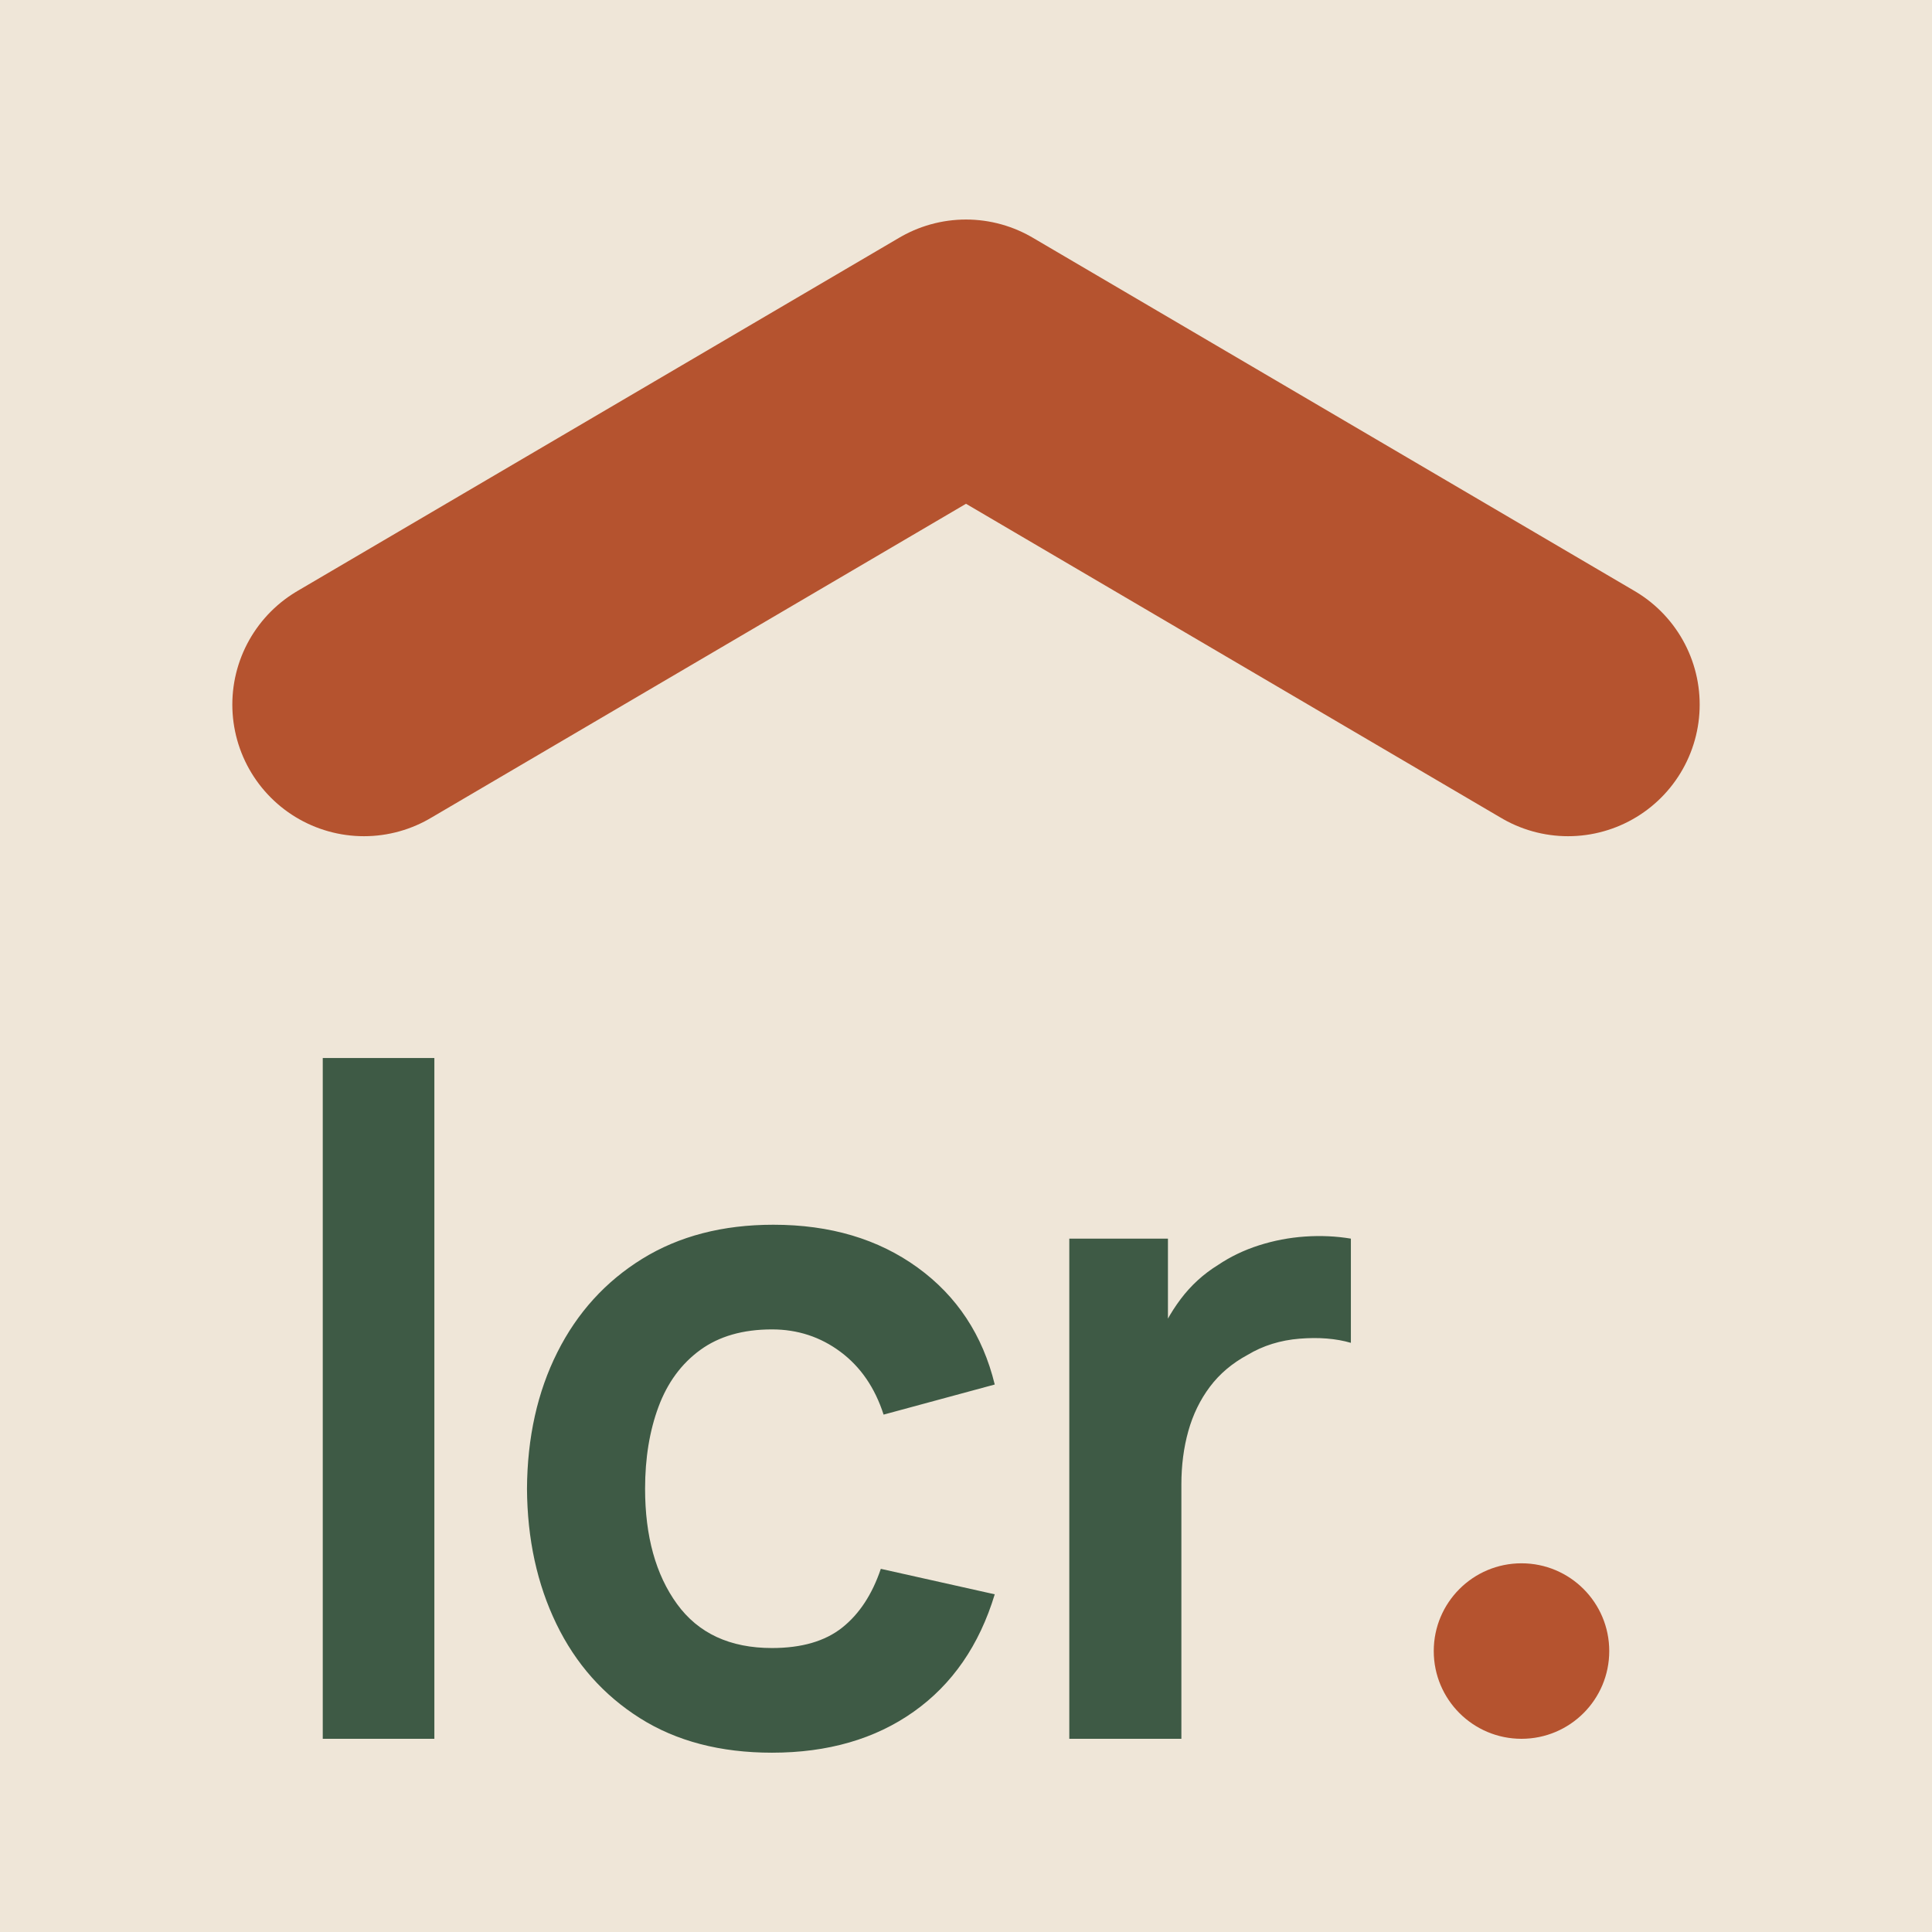
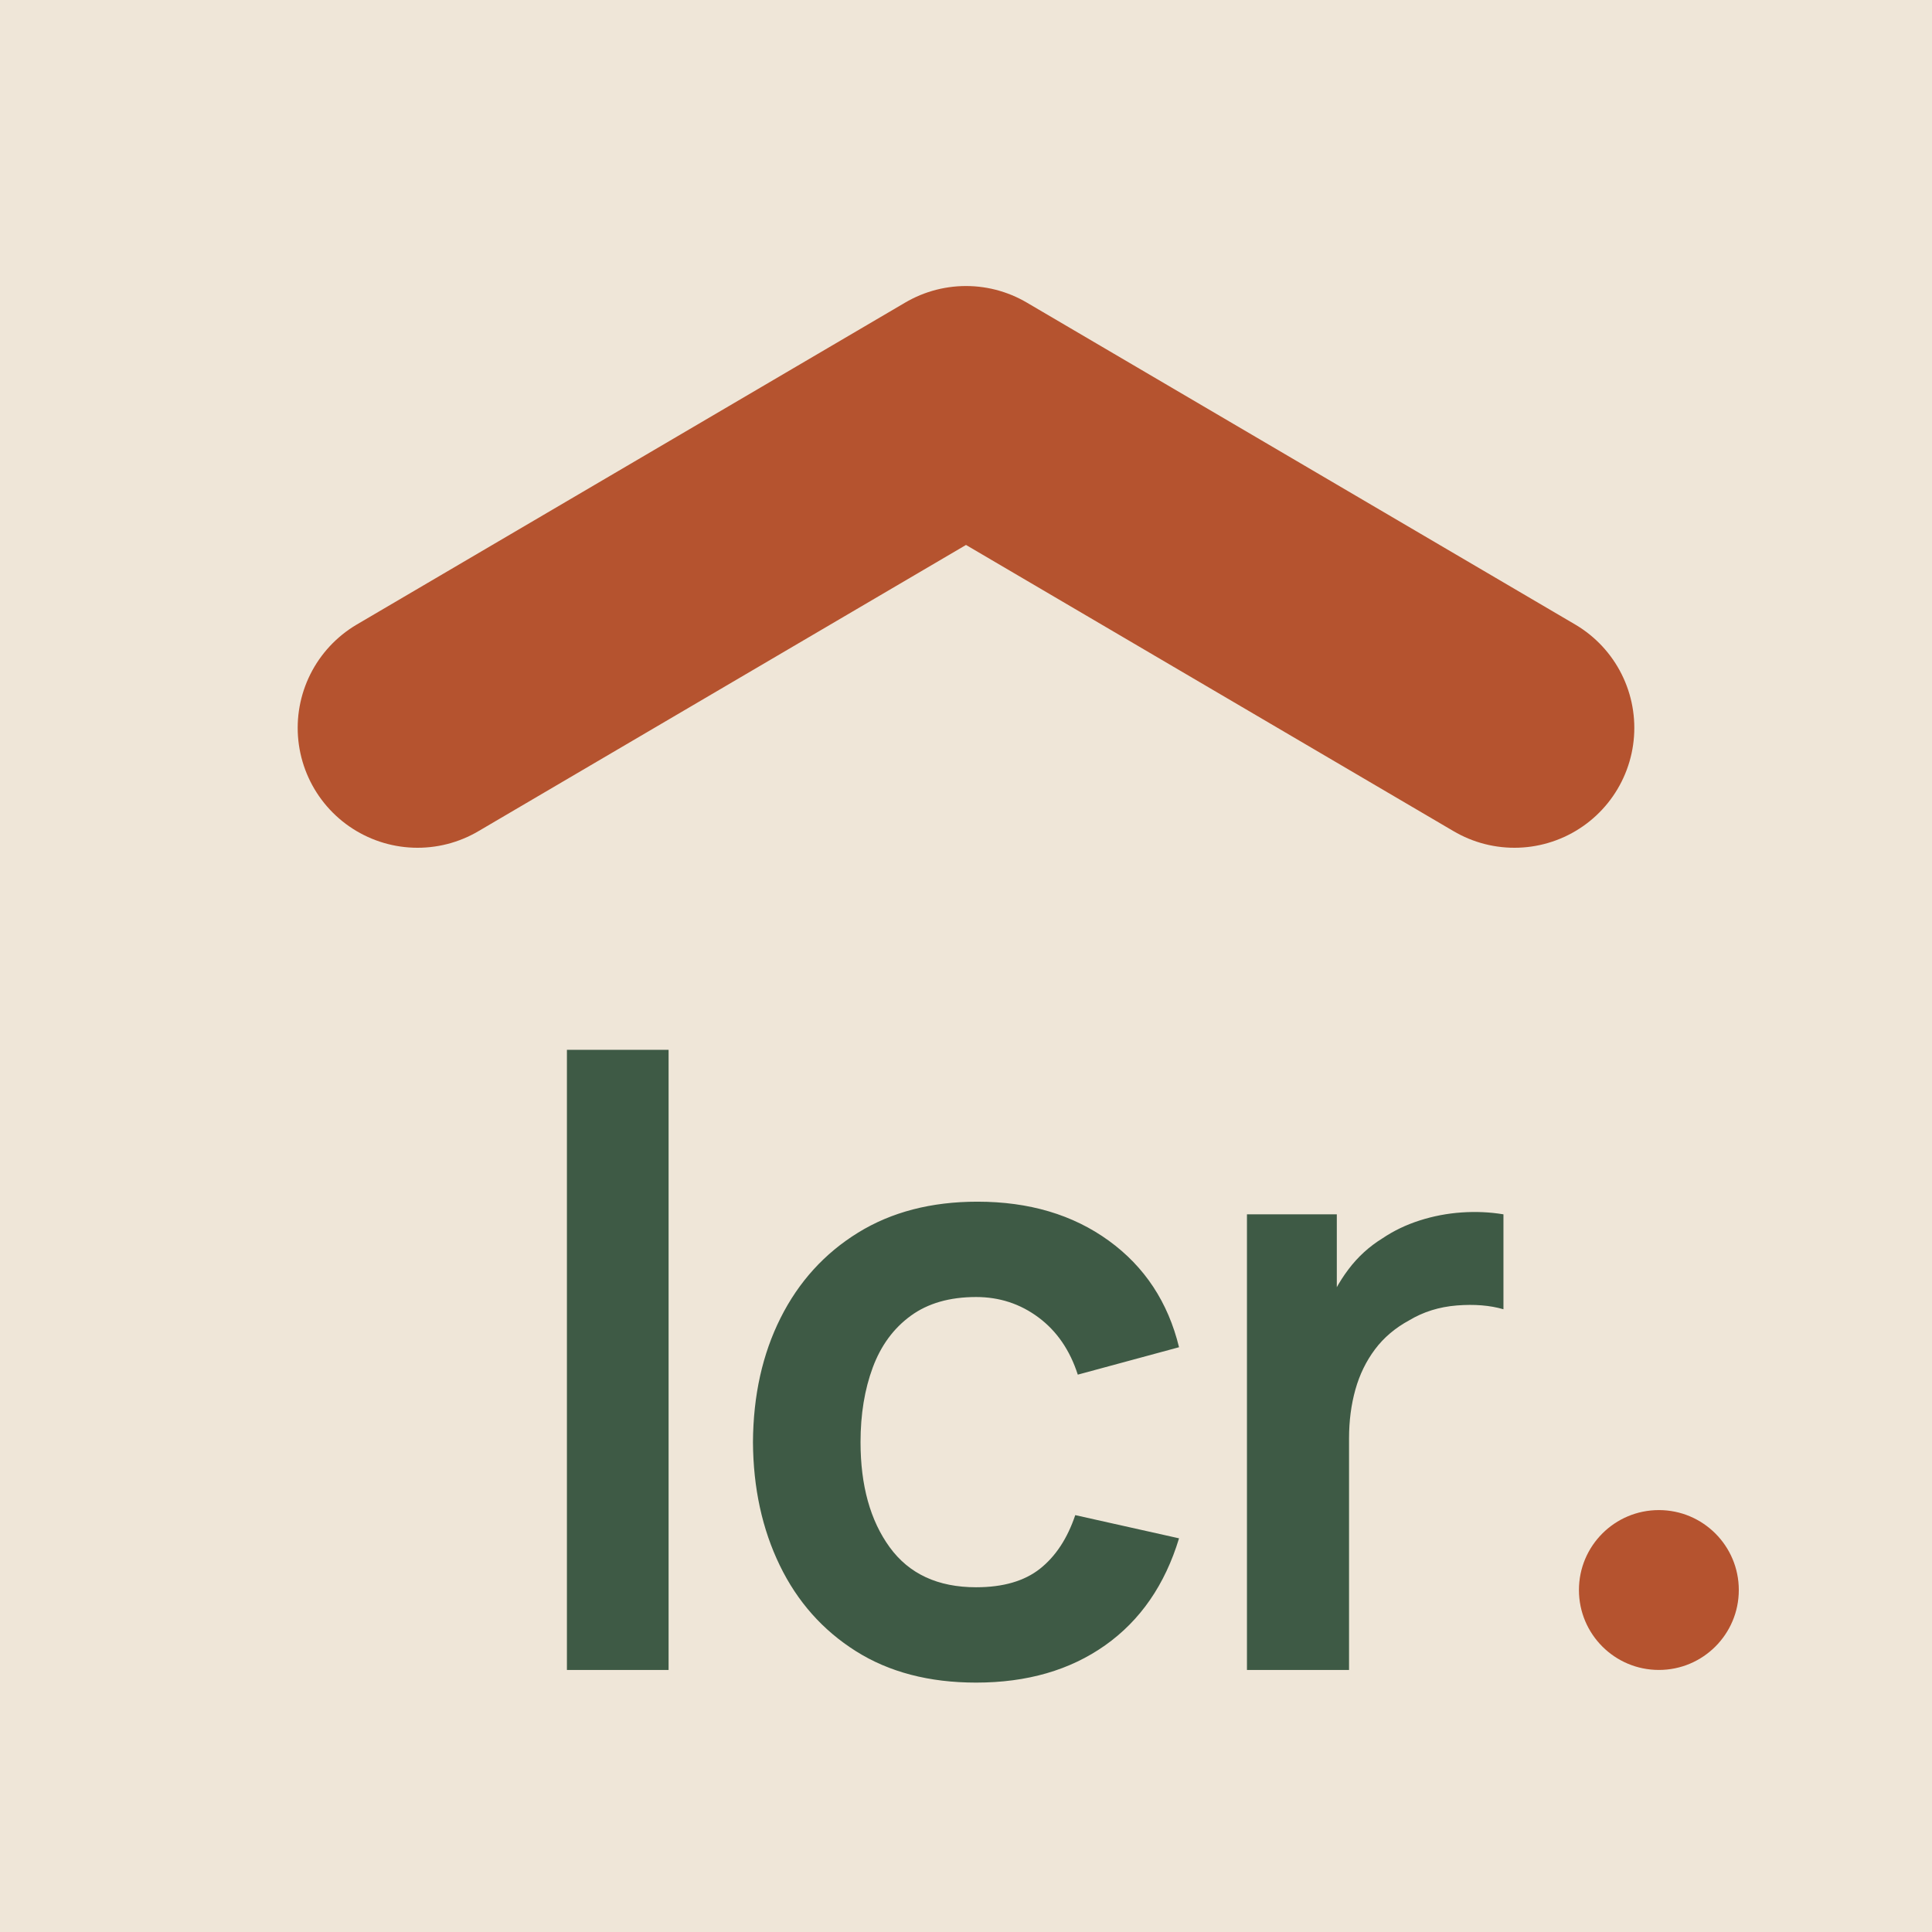
<svg xmlns="http://www.w3.org/2000/svg" viewBox="0 0 1080 1080">
  <rect width="1080" height="1080" fill="#EFE6D8" />
-   <g transform="translate(139.00 972.00) scale(1.36256)">
-     <path d="M47.3 -424.3 L294.3 -569.3 L541.3 -424.3" fill="none" stroke="#B5532F" stroke-width="108.0" stroke-linecap="round" stroke-linejoin="round" />
+   <g transform="translate(279.18 933.51) scale(1.24117)">
+     <path d="M-36.86 -424.3 L210.14 -569.3 L457.14 -424.3" fill="none" stroke="#B5532F" stroke-width="108.0" stroke-linecap="round" stroke-linejoin="round" />
    <path d="M30.4 0.0V-279.3H76.19V0.0ZM214.7 5.7Q182.97 5.7 160.55 -8.455Q138.13 -22.61 126.255 -47.12Q114.38 -71.63 114.19 -102.6Q114.38 -134.14 126.635 -158.555Q138.89 -182.97 161.5 -196.935Q184.11 -210.9 215.27 -210.9Q250.23 -210.9 274.455 -193.325Q298.68 -175.75 306.09 -145.35L260.49 -133.0Q255.17 -149.53 242.82 -158.745Q230.47 -167.96 214.7 -167.96Q196.84 -167.96 185.25 -159.505Q173.66 -151.05 168.15 -136.23Q162.64 -121.41 162.64 -102.6Q162.64 -73.34 175.75 -55.29Q188.86 -37.24 214.7 -37.24Q232.94 -37.24 243.485 -45.6Q254.03 -53.96 259.35 -69.73L306.09 -59.28Q296.59 -27.93 272.84 -11.115Q249.09 5.7 214.7 5.7ZM336.68 0.0V-205.2H377.15V-155.23L372.21 -161.69Q376.01 -171.95 382.375 -180.405Q388.74 -188.86 397.67 -194.37Q405.27 -199.5 414.485 -202.445Q423.7 -205.39 433.39 -206.055Q443.08 -206.72 452.2 -205.2V-162.45Q443.08 -165.11 431.205 -164.16Q419.33 -163.21 409.83 -157.51Q400.33 -152.38 394.345 -144.4Q388.36 -136.42 385.51 -126.255Q382.66 -116.09 382.66 -104.31V0.0Z" fill="#3E5A45" />
    <circle cx="522.2" cy="-36.0" r="36.0" fill="#B5532F" />
  </g>
</svg>
